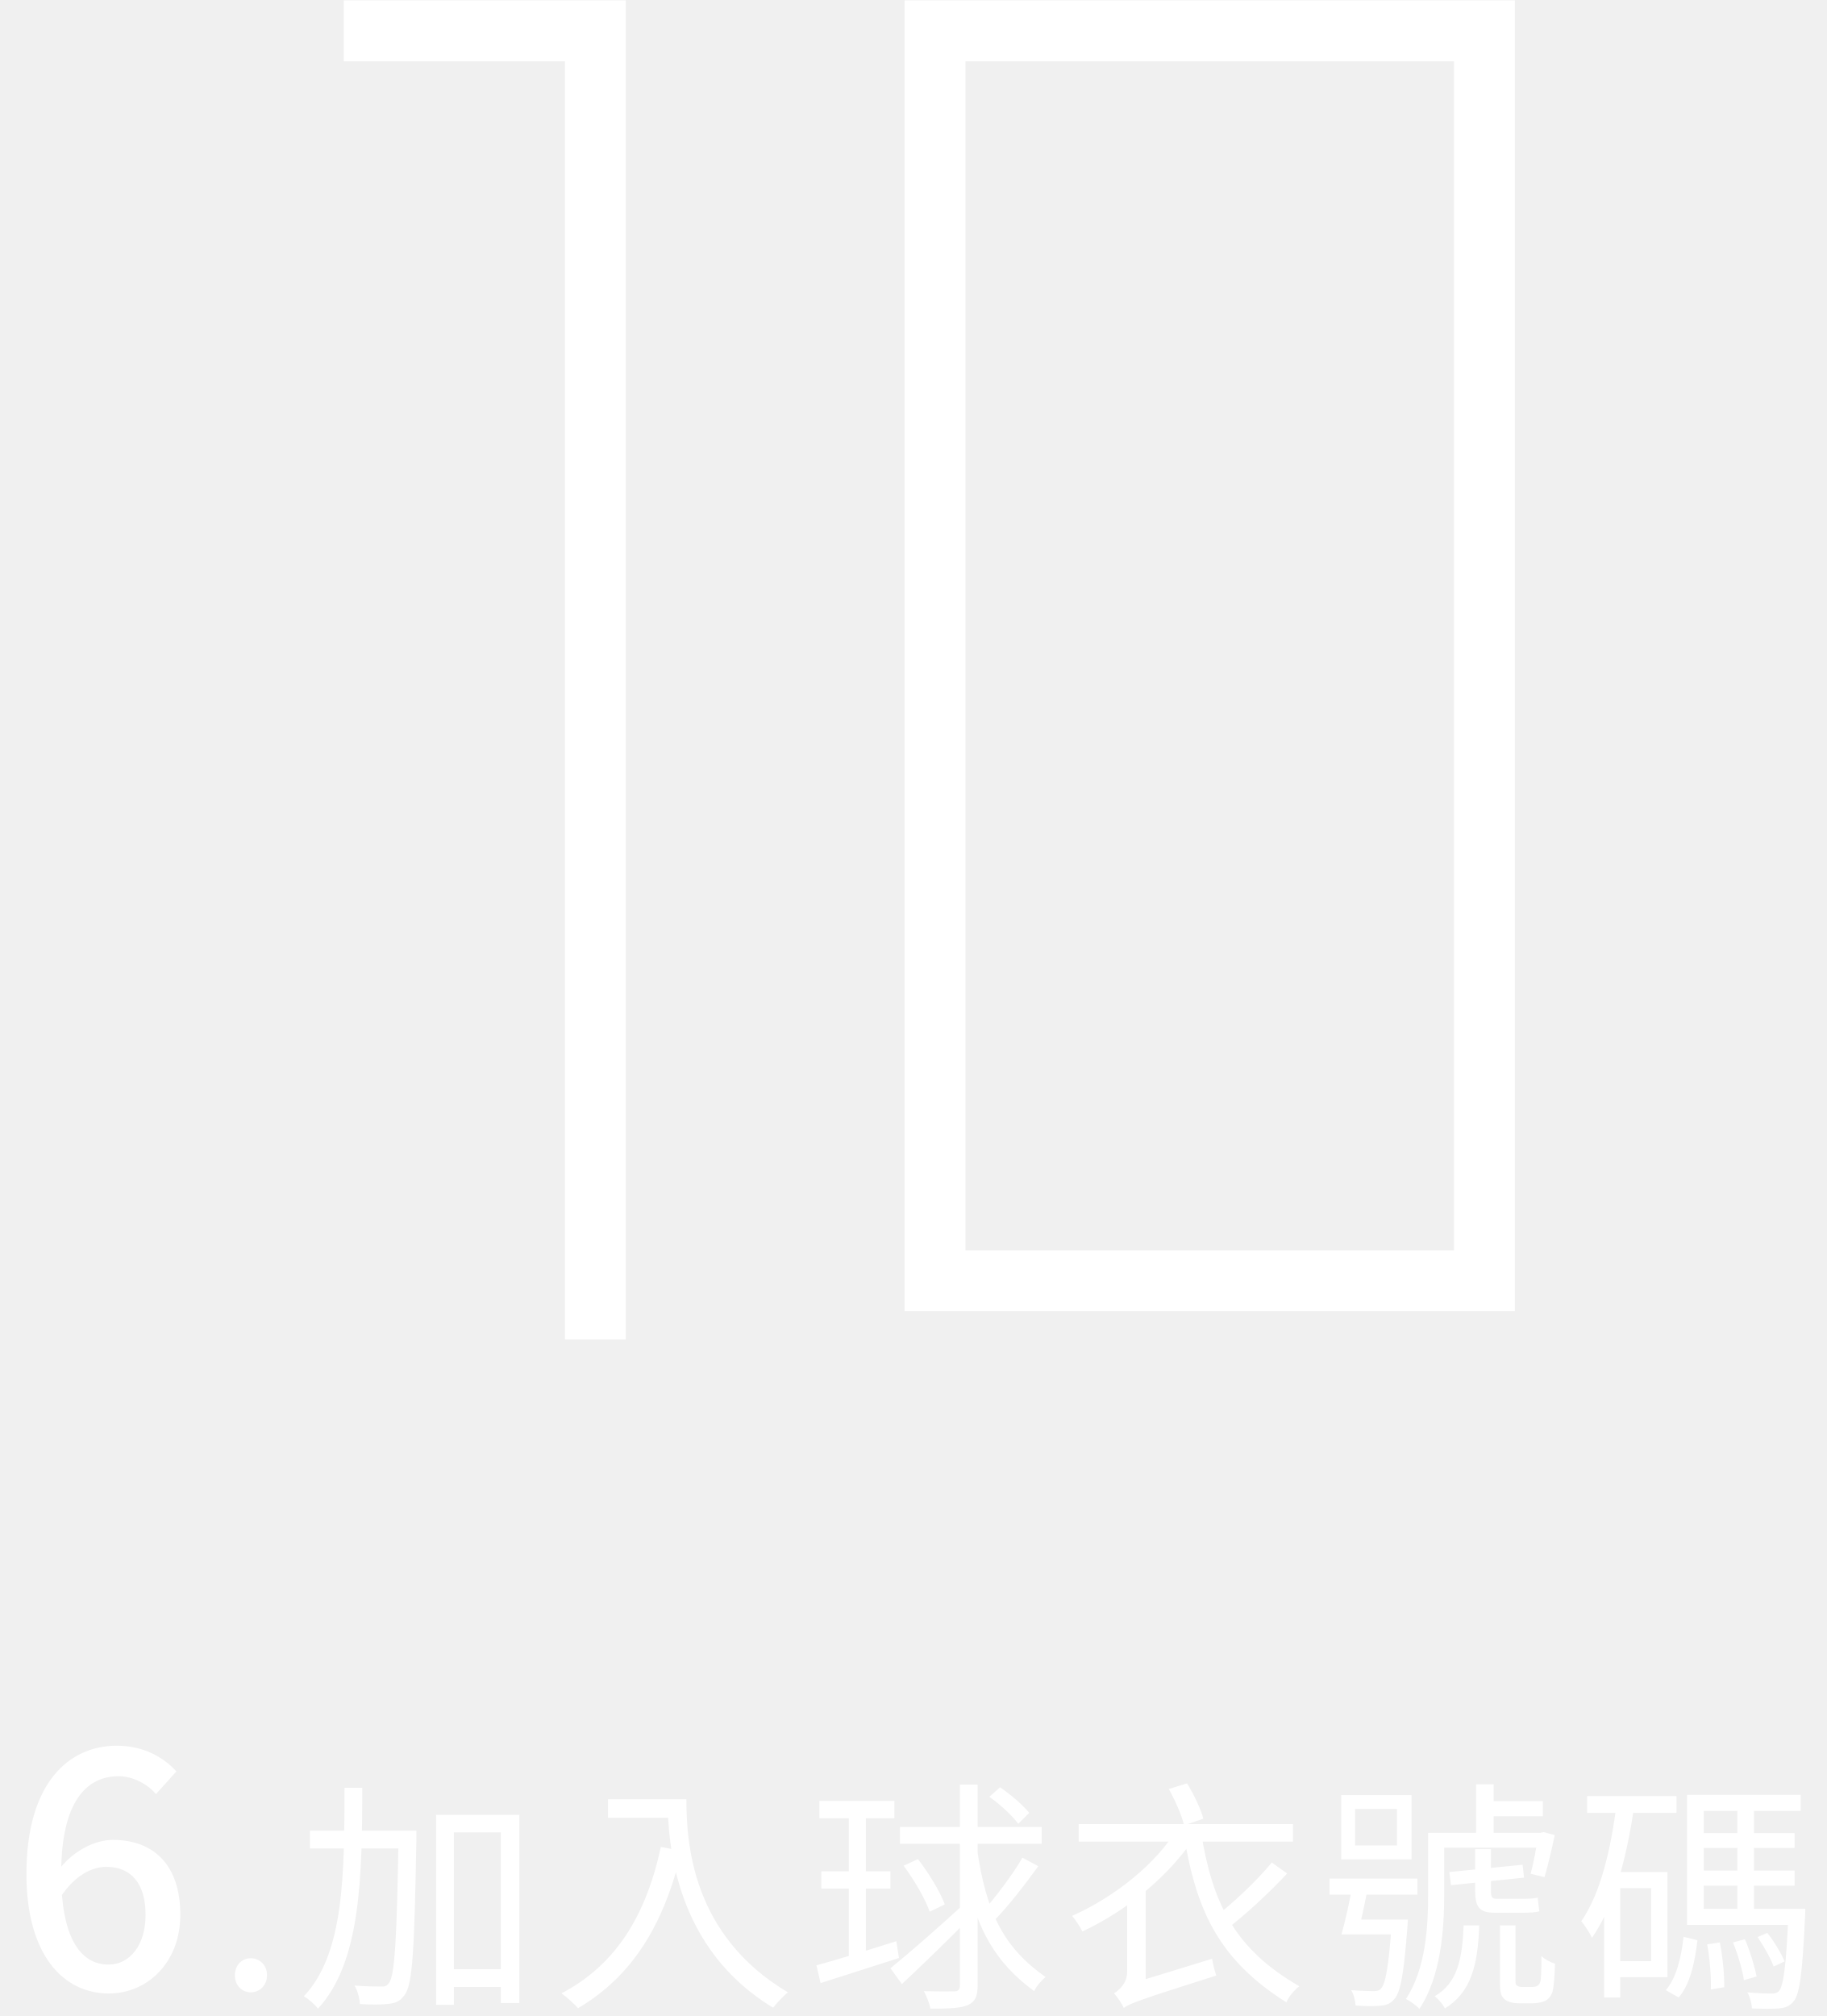
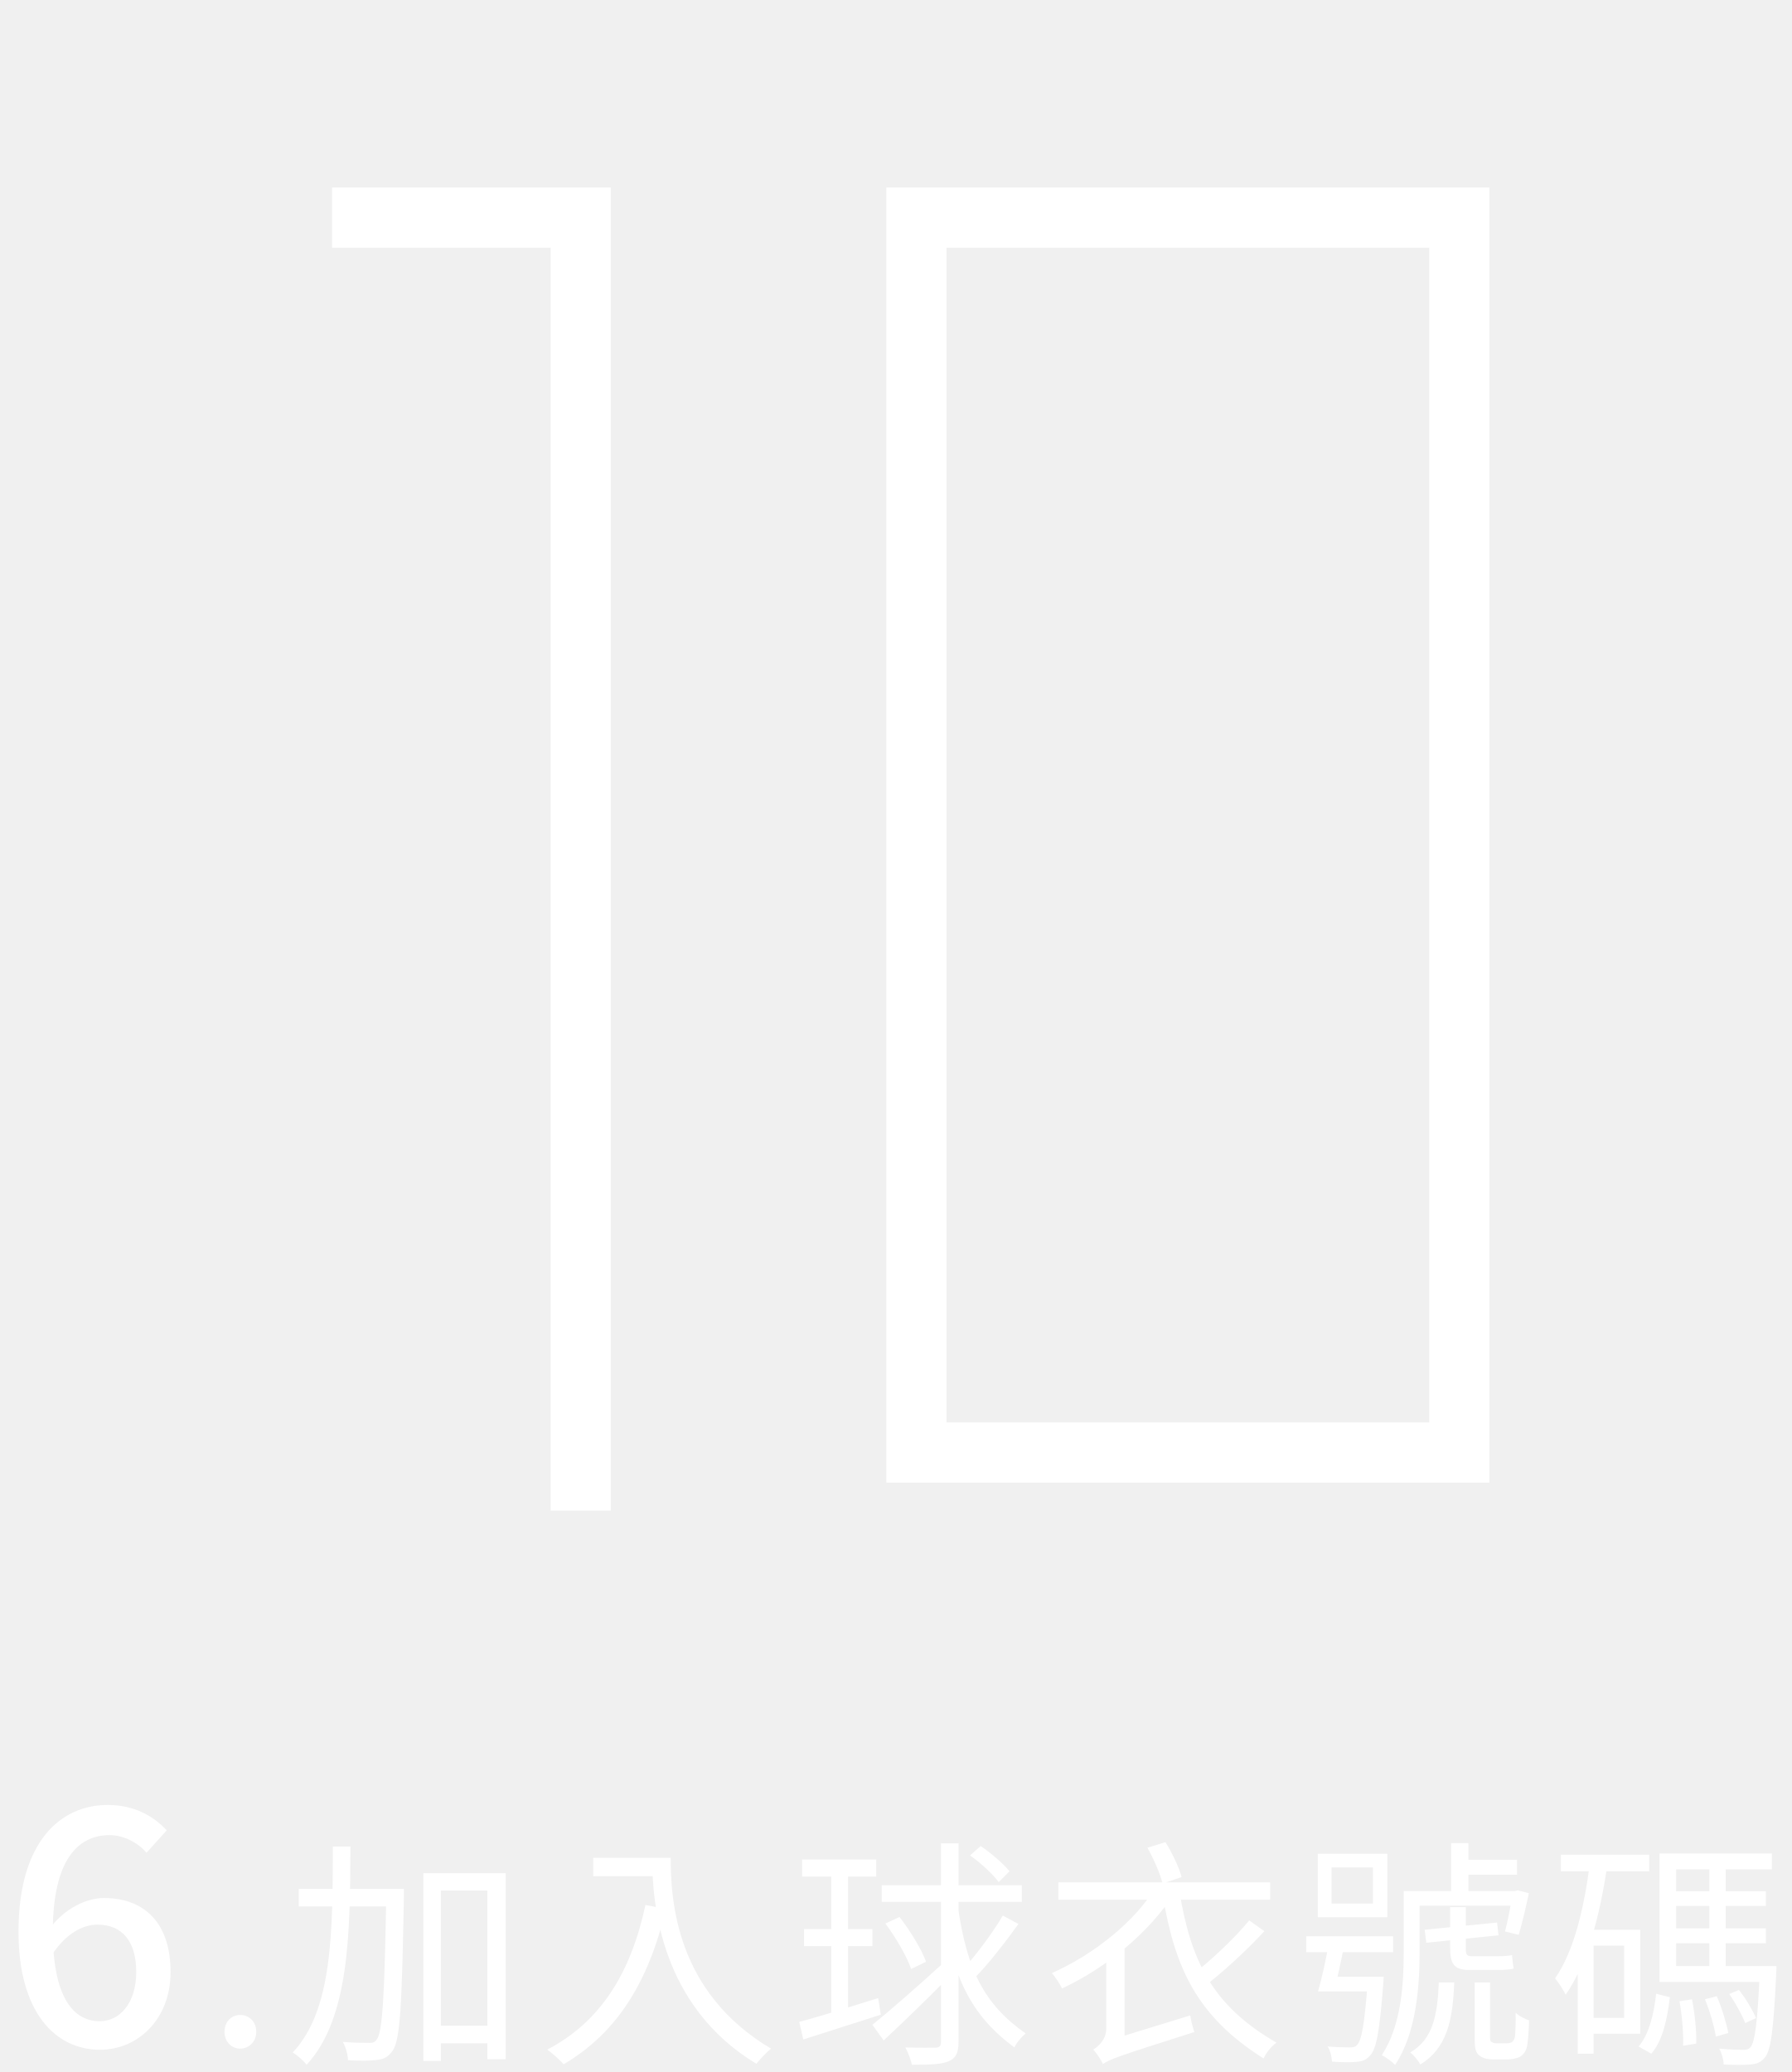
- <svg xmlns="http://www.w3.org/2000/svg" width="135" height="149" viewBox="0 0 135 149" fill="none">
-   <path d="M25.409 2.279H44.009V99" stroke="white" stroke-width="4.5" stroke-miterlimit="10" />
-   <path d="M109.73 2.279H69.119V94.66H109.73V2.279Z" stroke="white" stroke-width="4.5" stroke-miterlimit="10" />
-   <path d="M8.049 147.336C4.689 147.336 1.953 144.504 1.953 138.504C1.953 131.736 5.121 129.024 8.625 129.024C10.593 129.024 12.033 129.84 13.041 130.92L11.529 132.6C10.881 131.832 9.801 131.28 8.769 131.28C6.417 131.28 4.521 133.104 4.521 138.504C4.521 143.064 5.865 145.2 8.025 145.2C9.561 145.2 10.761 143.808 10.761 141.528C10.761 139.248 9.729 137.976 7.857 137.976C6.801 137.976 5.529 138.6 4.473 140.208L4.353 138.192C5.385 136.8 7.017 135.984 8.337 135.984C11.313 135.984 13.329 137.784 13.329 141.528C13.329 145.032 10.905 147.336 8.049 147.336ZM18.532 147.252C17.884 147.252 17.362 146.73 17.362 145.992C17.362 145.236 17.884 144.732 18.532 144.732C19.198 144.732 19.738 145.236 19.738 145.992C19.738 146.73 19.198 147.252 18.532 147.252ZM32.848 145.542H37.744V146.856H32.848V145.542ZM22.912 135.3H29.824V136.614H22.912V135.3ZM32.236 134.13H38.392V148.044H37.024V135.426H33.55V148.17H32.236V134.13ZM29.464 135.3H30.778C30.778 135.3 30.778 135.804 30.778 135.984C30.634 143.994 30.508 146.622 29.932 147.414C29.608 147.882 29.284 148.044 28.744 148.098C28.24 148.17 27.412 148.17 26.602 148.116C26.584 147.72 26.44 147.126 26.206 146.748C27.052 146.82 27.826 146.82 28.168 146.82C28.438 146.838 28.6 146.784 28.762 146.55C29.176 145.992 29.338 143.328 29.464 135.624V135.3ZM25.468 132.132H26.782C26.764 138.774 26.674 145.02 23.506 148.458C23.272 148.152 22.804 147.738 22.462 147.54C25.468 144.372 25.45 138.432 25.468 132.132ZM44.944 132.978H50.038V134.346H44.944V132.978ZM49.354 132.978H50.74C50.74 136.2 51.136 143.04 58.246 147.252C57.94 147.486 57.4 148.062 57.148 148.386C49.948 144.03 49.354 136.362 49.354 132.978ZM48.85 136.506L50.38 136.794C49.084 142.284 46.708 146.082 42.73 148.422C42.478 148.134 41.866 147.576 41.506 147.324C45.502 145.236 47.752 141.6 48.85 136.506ZM66.526 135.03H77.002V136.272H66.526V135.03ZM70.954 131.898H72.268V146.766C72.268 147.576 72.052 147.972 71.548 148.188C71.026 148.422 70.216 148.458 68.776 148.458C68.722 148.116 68.488 147.522 68.29 147.162C69.352 147.198 70.27 147.18 70.558 147.18C70.828 147.162 70.954 147.072 70.954 146.766V131.898ZM65.824 145.47C67.12 144.426 69.262 142.554 71.188 140.79L71.674 141.762C69.982 143.49 68.11 145.29 66.67 146.64L65.824 145.47ZM66.796 137.892L67.858 137.406C68.65 138.432 69.514 139.836 69.838 140.754L68.722 141.294C68.416 140.376 67.588 138.954 66.796 137.892ZM75.58 137.298L76.75 137.928C75.76 139.296 74.5 140.934 73.474 141.96L72.538 141.402C73.51 140.34 74.842 138.576 75.58 137.298ZM73.132 132.798L73.924 132.096C74.698 132.618 75.634 133.428 76.084 133.986L75.274 134.796C74.824 134.184 73.924 133.356 73.132 132.798ZM72.214 136.578C72.898 141.384 74.194 143.94 77.29 146.118C76.984 146.37 76.624 146.784 76.444 147.162C73.168 144.732 71.818 141.888 71.08 136.776L72.214 136.578ZM60.568 133.104H66.112V134.382H60.568V133.104ZM60.712 138.306H65.824V139.584H60.712V138.306ZM60.352 145.254C61.846 144.858 64.078 144.156 66.256 143.472L66.454 144.714C64.42 145.362 62.296 146.046 60.658 146.568L60.352 145.254ZM62.746 133.68H64.006V144.822L62.746 145.074V133.68ZM79.738 134.814H95.578V136.11H79.738V134.814ZM94.012 137.658L95.146 138.468C93.814 139.908 92.014 141.564 90.592 142.644L89.62 141.834C91.006 140.79 92.896 139.026 94.012 137.658ZM88.792 135.48C89.638 140.7 91.276 144.048 96.046 146.802C95.686 147.072 95.254 147.576 95.092 147.99C90.088 144.84 88.432 141.186 87.532 135.714L88.792 135.48ZM87.01 135.156L88.378 135.678C86.542 138.522 83.41 141.168 80.008 142.752C79.864 142.428 79.486 141.87 79.252 141.6C82.456 140.178 85.552 137.658 87.01 135.156ZM83.068 148.404L82.96 147.144L83.626 146.604L89.602 144.768C89.656 145.164 89.8 145.704 89.908 146.01C84.238 147.81 83.536 148.062 83.068 148.404ZM86.398 132.222L87.748 131.808C88.252 132.618 88.774 133.716 88.954 134.418L87.532 134.904C87.352 134.166 86.866 133.05 86.398 132.222ZM83.068 148.404C82.942 148.098 82.582 147.576 82.348 147.324C82.69 147.108 83.32 146.604 83.32 145.74V139.386H84.688V146.766C84.688 146.766 83.068 147.864 83.068 148.404ZM100.168 133.698V136.398H103.264V133.698H100.168ZM99.142 132.672H104.344V137.424H99.142V132.672ZM98.278 138.846H104.776V140.034H98.278V138.846ZM99.97 139.35H101.14C100.924 140.556 100.6 142.032 100.348 142.968H99.16C99.448 141.978 99.772 140.502 99.97 139.35ZM100.096 141.87H103.354V142.968H99.808L100.096 141.87ZM102.886 141.87H104.074C104.074 141.87 104.056 142.23 104.038 142.41C103.768 145.92 103.534 147.27 103.048 147.774C102.76 148.098 102.49 148.206 102.004 148.242C101.644 148.278 100.924 148.278 100.204 148.224C100.186 147.882 100.078 147.396 99.88 147.09C100.582 147.144 101.248 147.162 101.518 147.162C101.788 147.162 101.95 147.126 102.076 146.982C102.418 146.64 102.652 145.38 102.886 142.068V141.87ZM109.726 133.122H114.046V134.238H109.726V133.122ZM106.18 135.462H114.064V136.56H106.18V135.462ZM105.568 135.462H106.756V140.052C106.756 142.554 106.522 146.082 104.92 148.476C104.722 148.242 104.218 147.882 103.93 147.738C105.406 145.488 105.568 142.356 105.568 140.052V135.462ZM107.134 138.36L112.552 137.82L112.66 138.774L107.26 139.332L107.134 138.36ZM113.704 135.462H113.884L114.1 135.408L114.928 135.624C114.712 136.686 114.406 137.946 114.172 138.738L113.146 138.486C113.344 137.748 113.578 136.578 113.704 135.624V135.462ZM108.196 142.302H109.348C109.24 145.2 108.772 147.234 106.81 148.44C106.666 148.152 106.324 147.738 106.054 147.54C107.746 146.55 108.088 144.804 108.196 142.302ZM110.878 142.302H112.03V146.478C112.03 146.604 112.048 146.73 112.174 146.766C112.246 146.838 112.39 146.856 112.552 146.856C112.696 146.856 112.966 146.856 113.164 146.856C113.344 146.856 113.56 146.838 113.65 146.766C113.74 146.712 113.848 146.568 113.884 146.388C113.92 146.1 113.956 145.398 113.938 144.57C114.172 144.786 114.604 145.038 114.946 145.128C114.928 145.974 114.856 146.874 114.766 147.198C114.658 147.522 114.478 147.738 114.226 147.882C113.992 147.99 113.596 148.062 113.272 148.062C113.038 148.062 112.48 148.062 112.3 148.062C111.904 148.062 111.49 147.99 111.238 147.774C110.95 147.54 110.878 147.27 110.878 146.46V142.302ZM109.114 131.88H110.41V136.038H109.114V131.88ZM109.042 136.668H110.212V139.728C110.212 140.178 110.266 140.34 110.644 140.34C110.932 140.34 112.264 140.34 112.57 140.34C112.894 140.34 113.434 140.322 113.668 140.25C113.704 140.592 113.74 140.97 113.794 141.258C113.542 141.348 113.074 141.366 112.624 141.366C112.264 141.366 110.734 141.366 110.446 141.366C109.294 141.366 109.042 140.862 109.042 139.692V136.668ZM117.322 132.744H123.928V133.986H117.322V132.744ZM119.176 138.36H123.262V146.136H119.176V144.948H122.056V139.548H119.176V138.36ZM119.5 133.338L120.796 133.536C120.238 137.316 119.32 140.862 117.682 143.22C117.556 142.932 117.142 142.284 116.89 141.996C118.312 139.944 119.068 136.722 119.5 133.338ZM118.582 138.36H119.77V147.63H118.582V138.36ZM125.368 135.48H132.658V136.578H125.368V135.48ZM125.368 138.252H132.658V139.368H125.368V138.252ZM124.702 141.078H132.604V142.266H124.702V141.078ZM128.428 133.266H129.652V141.582H128.428V133.266ZM126.196 143.706L127.132 143.562C127.348 144.642 127.474 145.992 127.456 146.874L126.466 147.036C126.502 146.136 126.394 144.768 126.196 143.706ZM128.104 143.562L128.986 143.328C129.364 144.192 129.706 145.344 129.85 146.082L128.914 146.352C128.806 145.614 128.464 144.444 128.104 143.562ZM129.922 143.166L130.642 142.86C131.164 143.508 131.686 144.408 131.92 144.966L131.11 145.344C130.894 144.75 130.39 143.85 129.922 143.166ZM124.45 143.148L125.476 143.4C125.296 144.966 124.954 146.64 124.09 147.63L123.136 147.09C123.928 146.19 124.288 144.624 124.45 143.148ZM124.702 132.654H133.108V133.842H125.944V141.672H124.702V132.654ZM132.208 141.078H133.45C133.45 141.078 133.45 141.456 133.432 141.636C133.234 145.866 133.036 147.414 132.568 147.936C132.28 148.278 131.974 148.404 131.488 148.44C131.074 148.476 130.3 148.476 129.508 148.44C129.49 148.08 129.364 147.594 129.166 147.252C129.94 147.324 130.66 147.342 130.93 147.342C131.218 147.342 131.362 147.306 131.506 147.144C131.83 146.784 132.046 145.308 132.208 141.294V141.078Z" fill="white" />
+ <svg xmlns="http://www.w3.org/2000/svg" width="134" height="155" viewBox="0 0 134 155" fill="none">
+   <path d="M24.839 16.279H43.44V113" stroke="white" stroke-width="4.5" stroke-miterlimit="10" />
+   <path d="M109.16 16.279H68.55V108.66H109.16V16.279Z" stroke="white" stroke-width="4.5" stroke-miterlimit="10" />
+   <path d="M7.479 153.336C4.119 153.336 1.383 150.504 1.383 144.504C1.383 137.736 4.551 135.024 8.055 135.024C10.023 135.024 11.463 135.84 12.471 136.92L10.959 138.6C10.311 137.832 9.231 137.28 8.199 137.28C5.847 137.28 3.951 139.104 3.951 144.504C3.951 149.064 5.295 151.2 7.455 151.2C8.991 151.2 10.191 149.808 10.191 147.528C10.191 145.248 9.159 143.976 7.287 143.976C6.231 143.976 4.959 144.6 3.903 146.208L3.783 144.192C4.815 142.8 6.447 141.984 7.767 141.984C10.743 141.984 12.759 143.784 12.759 147.528C12.759 151.032 10.335 153.336 7.479 153.336ZM17.963 153.252C17.315 153.252 16.793 152.73 16.793 151.992C16.793 151.236 17.315 150.732 17.963 150.732C18.629 150.732 19.169 151.236 19.169 151.992C19.169 152.73 18.629 153.252 17.963 153.252ZM32.279 151.542H37.175V152.856H32.279V151.542ZM22.343 141.3H29.255V142.614H22.343V141.3ZM31.667 140.13H37.823V154.044H36.455V141.426H32.981V154.17H31.667V140.13ZM28.895 141.3H30.209C30.209 141.3 30.209 141.804 30.209 141.984C30.065 149.994 29.939 152.622 29.363 153.414C29.039 153.882 28.715 154.044 28.175 154.098C27.671 154.17 26.843 154.17 26.033 154.116C26.015 153.72 25.871 153.126 25.637 152.748C26.483 152.82 27.257 152.82 27.599 152.82C27.869 152.838 28.031 152.784 28.193 152.55C28.607 151.992 28.769 149.328 28.895 141.624V141.3ZM24.899 138.132H26.213C26.195 144.774 26.105 151.02 22.937 154.458C22.703 154.152 22.235 153.738 21.893 153.54C24.899 150.372 24.881 144.432 24.899 138.132ZM44.375 138.978H49.469V140.346H44.375V138.978ZM48.785 138.978H50.171C50.171 142.2 50.567 149.04 57.677 153.252C57.371 153.486 56.831 154.062 56.579 154.386C49.379 150.03 48.785 142.362 48.785 138.978ZM48.281 142.506L49.811 142.794C48.515 148.284 46.139 152.082 42.161 154.422C41.909 154.134 41.297 153.576 40.937 153.324C44.933 151.236 47.183 147.6 48.281 142.506ZM65.957 141.03H76.433V142.272H65.957V141.03ZM70.385 137.898H71.699V152.766C71.699 153.576 71.483 153.972 70.979 154.188C70.457 154.422 69.647 154.458 68.207 154.458C68.153 154.116 67.919 153.522 67.721 153.162C68.783 153.198 69.701 153.18 69.989 153.18C70.259 153.162 70.385 153.072 70.385 152.766V137.898ZM65.255 151.47C66.551 150.426 68.693 148.554 70.619 146.79L71.105 147.762C69.413 149.49 67.541 151.29 66.101 152.64L65.255 151.47ZM66.227 143.892L67.289 143.406C68.081 144.432 68.945 145.836 69.269 146.754L68.153 147.294C67.847 146.376 67.019 144.954 66.227 143.892ZM75.011 143.298L76.181 143.928C75.191 145.296 73.931 146.934 72.905 147.96L71.969 147.402C72.941 146.34 74.273 144.576 75.011 143.298ZM72.563 138.798L73.355 138.096C74.129 138.618 75.065 139.428 75.515 139.986L74.705 140.796C74.255 140.184 73.355 139.356 72.563 138.798ZM71.645 142.578C72.329 147.384 73.625 149.94 76.721 152.118C76.415 152.37 76.055 152.784 75.875 153.162C72.599 150.732 71.249 147.888 70.511 142.776L71.645 142.578ZM59.999 139.104H65.543V140.382H59.999V139.104ZM60.143 144.306H65.255V145.584H60.143V144.306ZM59.783 151.254C61.277 150.858 63.509 150.156 65.687 149.472L65.885 150.714C63.851 151.362 61.727 152.046 60.089 152.568L59.783 151.254ZM62.177 139.68H63.437V150.822L62.177 151.074V139.68ZM79.169 140.814H95.009V142.11H79.169V140.814ZM93.443 143.658L94.577 144.468C93.245 145.908 91.445 147.564 90.023 148.644L89.051 147.834C90.437 146.79 92.327 145.026 93.443 143.658ZM88.223 141.48C89.069 146.7 90.707 150.048 95.477 152.802C95.117 153.072 94.685 153.576 94.523 153.99C89.519 150.84 87.863 147.186 86.963 141.714L88.223 141.48ZM86.441 141.156L87.809 141.678C85.973 144.522 82.841 147.168 79.439 148.752C79.295 148.428 78.917 147.87 78.683 147.6C81.887 146.178 84.983 143.658 86.441 141.156ZM82.499 154.404L82.391 153.144L83.057 152.604L89.033 150.768C89.087 151.164 89.231 151.704 89.339 152.01C83.669 153.81 82.967 154.062 82.499 154.404ZM85.829 138.222L87.179 137.808C87.683 138.618 88.205 139.716 88.385 140.418L86.963 140.904C86.783 140.166 86.297 139.05 85.829 138.222ZM82.499 154.404C82.373 154.098 82.013 153.576 81.779 153.324C82.121 153.108 82.751 152.604 82.751 151.74V145.386H84.119V152.766C84.119 152.766 82.499 153.864 82.499 154.404ZM99.599 139.698V142.398H102.695V139.698H99.599ZM98.573 138.672H103.775V143.424H98.573V138.672ZM97.709 144.846H104.207V146.034H97.709V144.846ZM99.401 145.35H100.571C100.355 146.556 100.031 148.032 99.779 148.968H98.591C98.879 147.978 99.203 146.502 99.401 145.35ZM99.527 147.87H102.785V148.968H99.239L99.527 147.87ZM102.317 147.87H103.505C103.505 147.87 103.487 148.23 103.469 148.41C103.199 151.92 102.965 153.27 102.479 153.774C102.191 154.098 101.921 154.206 101.435 154.242C101.075 154.278 100.355 154.278 99.635 154.224C99.617 153.882 99.509 153.396 99.311 153.09C100.013 153.144 100.679 153.162 100.949 153.162C101.219 153.162 101.381 153.126 101.507 152.982C101.849 152.64 102.083 151.38 102.317 148.068V147.87ZM109.157 139.122H113.477V140.238H109.157V139.122ZM105.611 141.462H113.495V142.56H105.611V141.462ZM104.999 141.462H106.187V146.052C106.187 148.554 105.953 152.082 104.351 154.476C104.153 154.242 103.649 153.882 103.361 153.738C104.837 151.488 104.999 148.356 104.999 146.052V141.462ZM106.565 144.36L111.983 143.82L112.091 144.774L106.691 145.332L106.565 144.36ZM113.135 141.462H113.315L113.531 141.408L114.359 141.624C114.143 142.686 113.837 143.946 113.603 144.738L112.577 144.486C112.775 143.748 113.009 142.578 113.135 141.624V141.462ZM107.627 148.302H108.779C108.671 151.2 108.203 153.234 106.241 154.44C106.097 154.152 105.755 153.738 105.485 153.54C107.177 152.55 107.519 150.804 107.627 148.302ZM110.309 148.302H111.461V152.478C111.461 152.604 111.479 152.73 111.605 152.766C111.677 152.838 111.821 152.856 111.983 152.856C112.127 152.856 112.397 152.856 112.595 152.856C112.775 152.856 112.991 152.838 113.081 152.766C113.171 152.712 113.279 152.568 113.315 152.388C113.351 152.1 113.387 151.398 113.369 150.57C113.603 150.786 114.035 151.038 114.377 151.128C114.359 151.974 114.287 152.874 114.197 153.198C114.089 153.522 113.909 153.738 113.657 153.882C113.423 153.99 113.027 154.062 112.703 154.062C112.469 154.062 111.911 154.062 111.731 154.062C111.335 154.062 110.921 153.99 110.669 153.774C110.381 153.54 110.309 153.27 110.309 152.46V148.302ZM108.545 137.88H109.841V142.038H108.545V137.88ZM108.473 142.668H109.643V145.728C109.643 146.178 109.697 146.34 110.075 146.34C110.363 146.34 111.695 146.34 112.001 146.34C112.325 146.34 112.865 146.322 113.099 146.25C113.135 146.592 113.171 146.97 113.225 147.258C112.973 147.348 112.505 147.366 112.055 147.366C111.695 147.366 110.165 147.366 109.877 147.366C108.725 147.366 108.473 146.862 108.473 145.692V142.668ZM116.753 138.744H123.359V139.986H116.753V138.744ZM118.607 144.36H122.693V152.136H118.607V150.948H121.487V145.548H118.607V144.36ZM118.931 139.338L120.227 139.536C119.669 143.316 118.751 146.862 117.113 149.22C116.987 148.932 116.573 148.284 116.321 147.996C117.743 145.944 118.499 142.722 118.931 139.338ZM118.013 144.36H119.201V153.63H118.013V144.36ZM124.799 141.48H132.089V142.578H124.799V141.48ZM124.799 144.252H132.089V145.368H124.799V144.252ZM124.133 147.078H132.035V148.266H124.133V147.078ZM127.859 139.266H129.083V147.582H127.859V139.266ZM125.627 149.706L126.563 149.562C126.779 150.642 126.905 151.992 126.887 152.874L125.897 153.036C125.933 152.136 125.825 150.768 125.627 149.706ZM127.535 149.562L128.417 149.328C128.795 150.192 129.137 151.344 129.281 152.082L128.345 152.352C128.237 151.614 127.895 150.444 127.535 149.562ZM129.353 149.166L130.073 148.86C130.595 149.508 131.117 150.408 131.351 150.966L130.541 151.344C130.325 150.75 129.821 149.85 129.353 149.166ZM123.881 149.148L124.907 149.4C124.727 150.966 124.385 152.64 123.521 153.63L122.567 153.09C123.359 152.19 123.719 150.624 123.881 149.148ZM124.133 138.654H132.539V139.842H125.375V147.672H124.133V138.654ZM131.639 147.078H132.881C132.881 147.078 132.881 147.456 132.863 147.636C132.665 151.866 132.467 153.414 131.999 153.936C131.711 154.278 131.405 154.404 130.919 154.44C130.505 154.476 129.731 154.476 128.939 154.44C128.921 154.08 128.795 153.594 128.597 153.252C129.371 153.324 130.091 153.342 130.361 153.342C130.649 153.342 130.793 153.306 130.937 153.144C131.261 152.784 131.477 151.308 131.639 147.294V147.078Z" fill="white" />
</svg>
